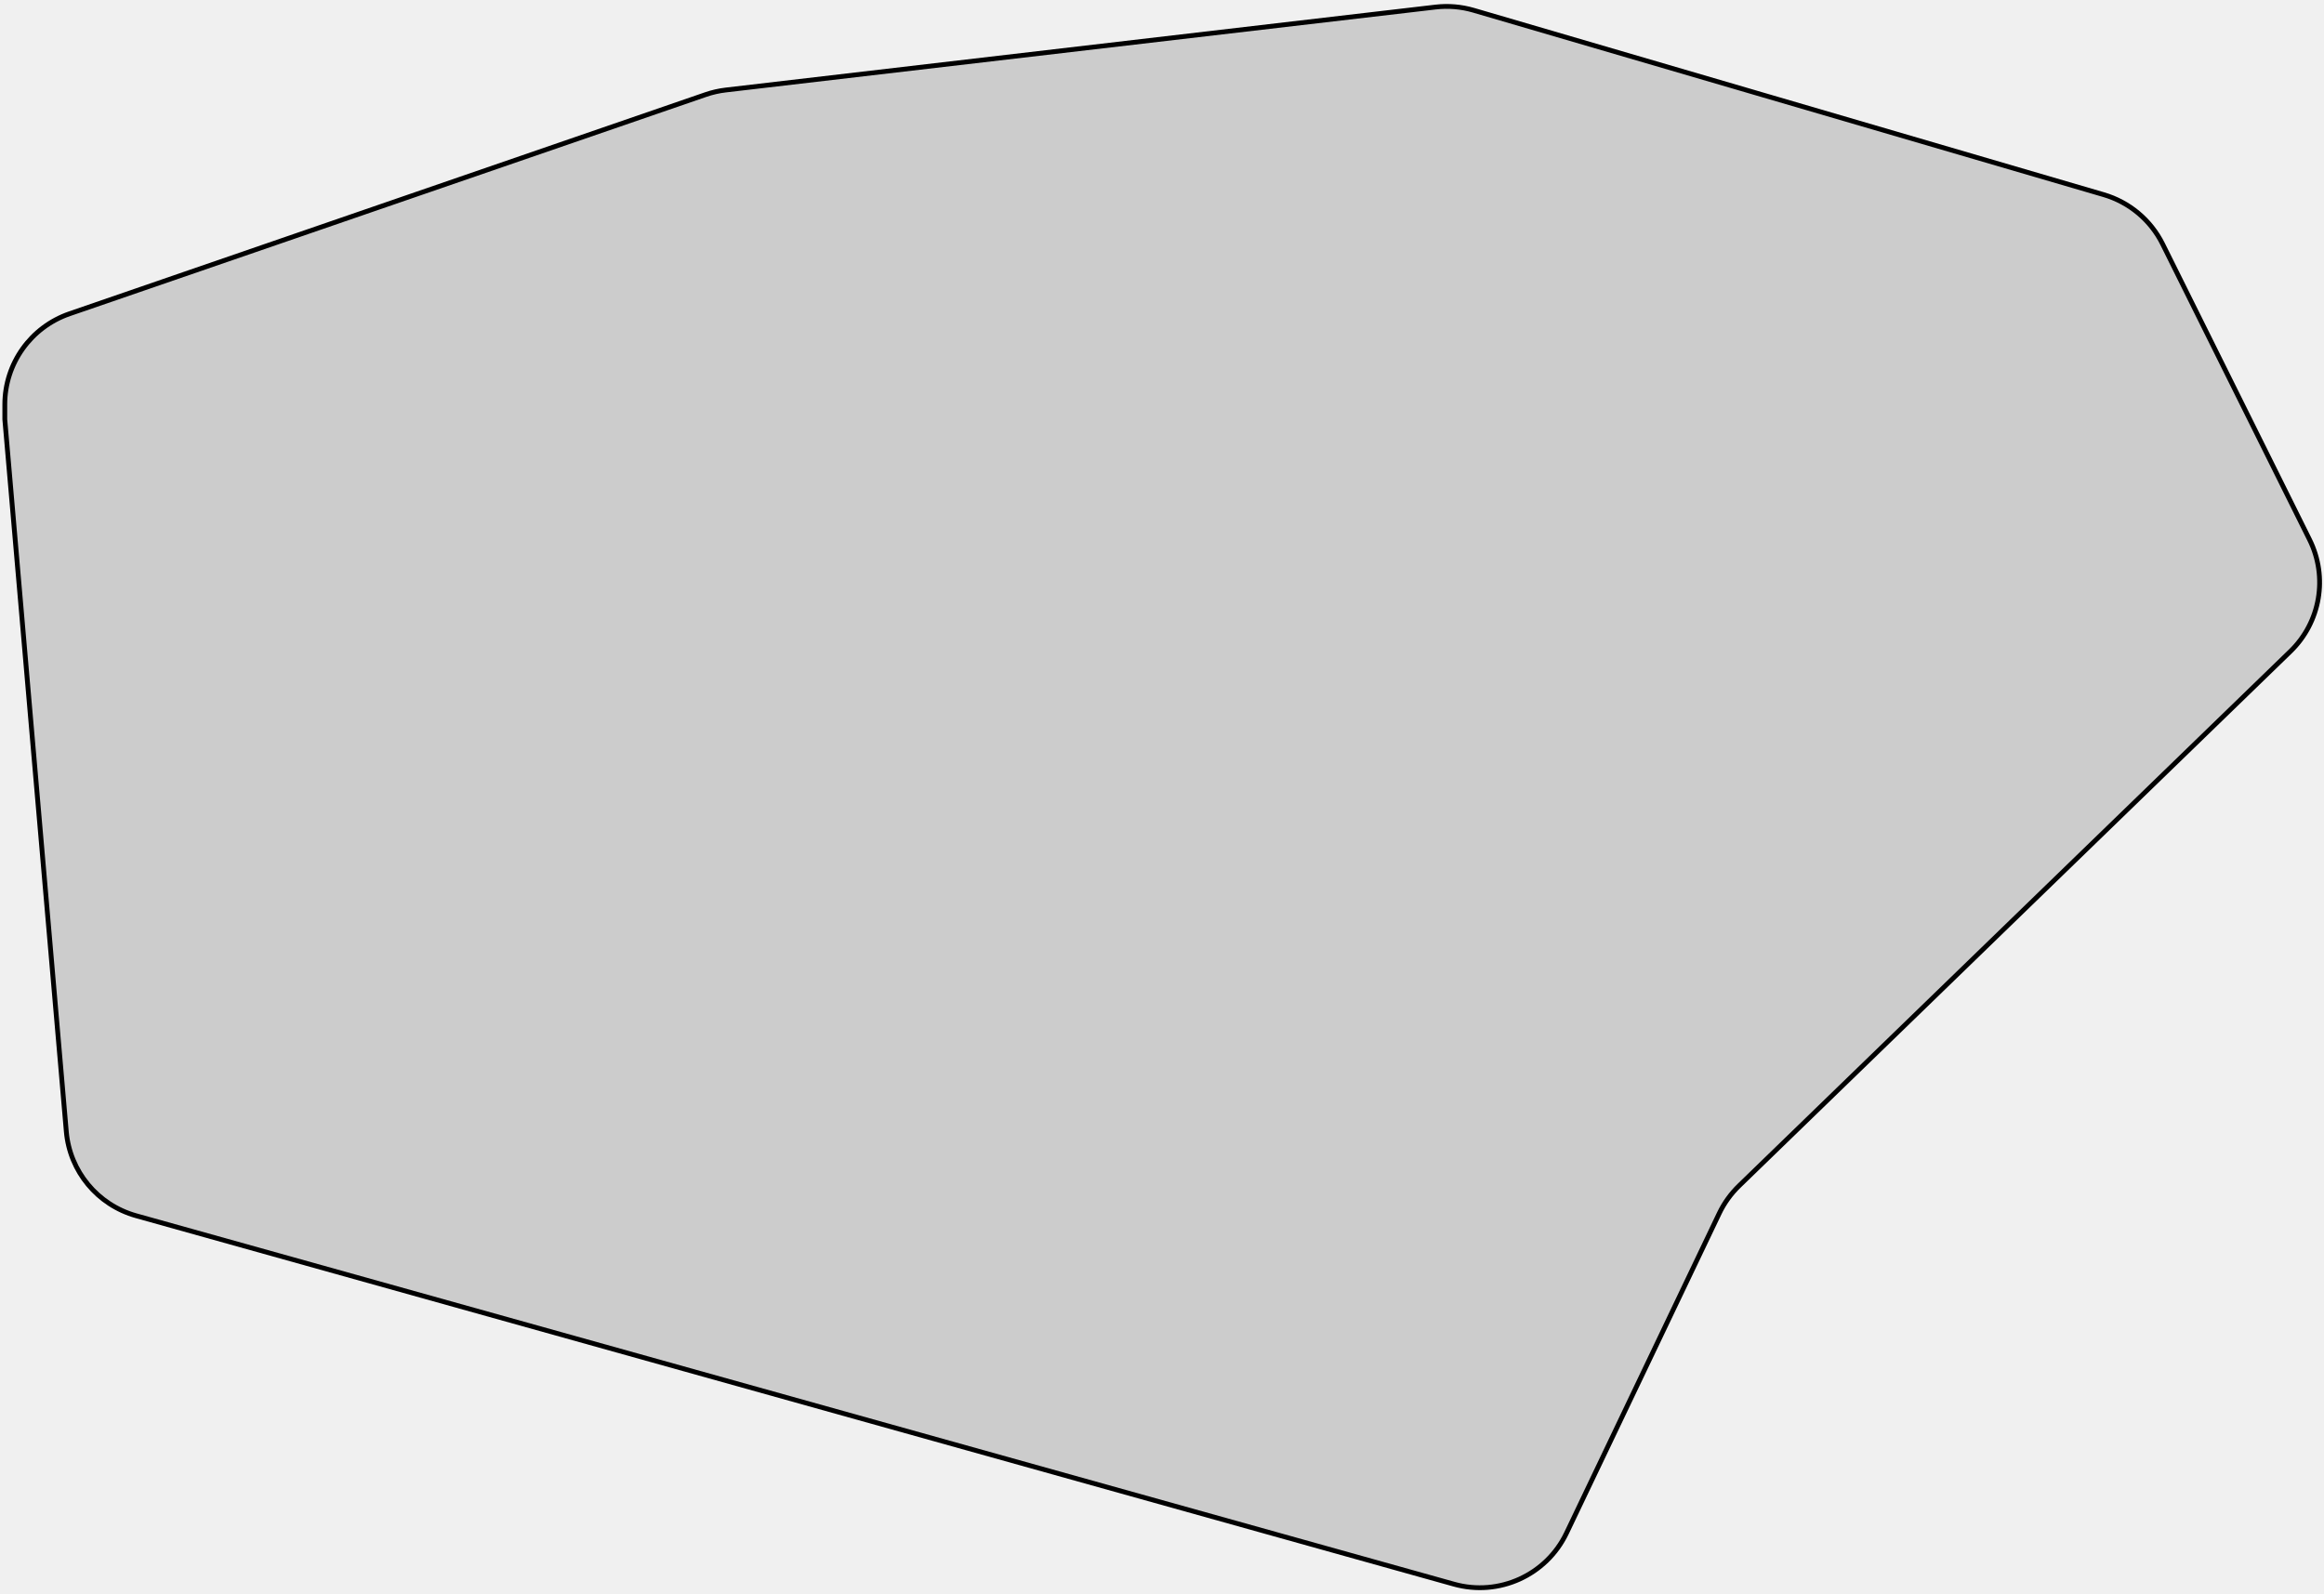
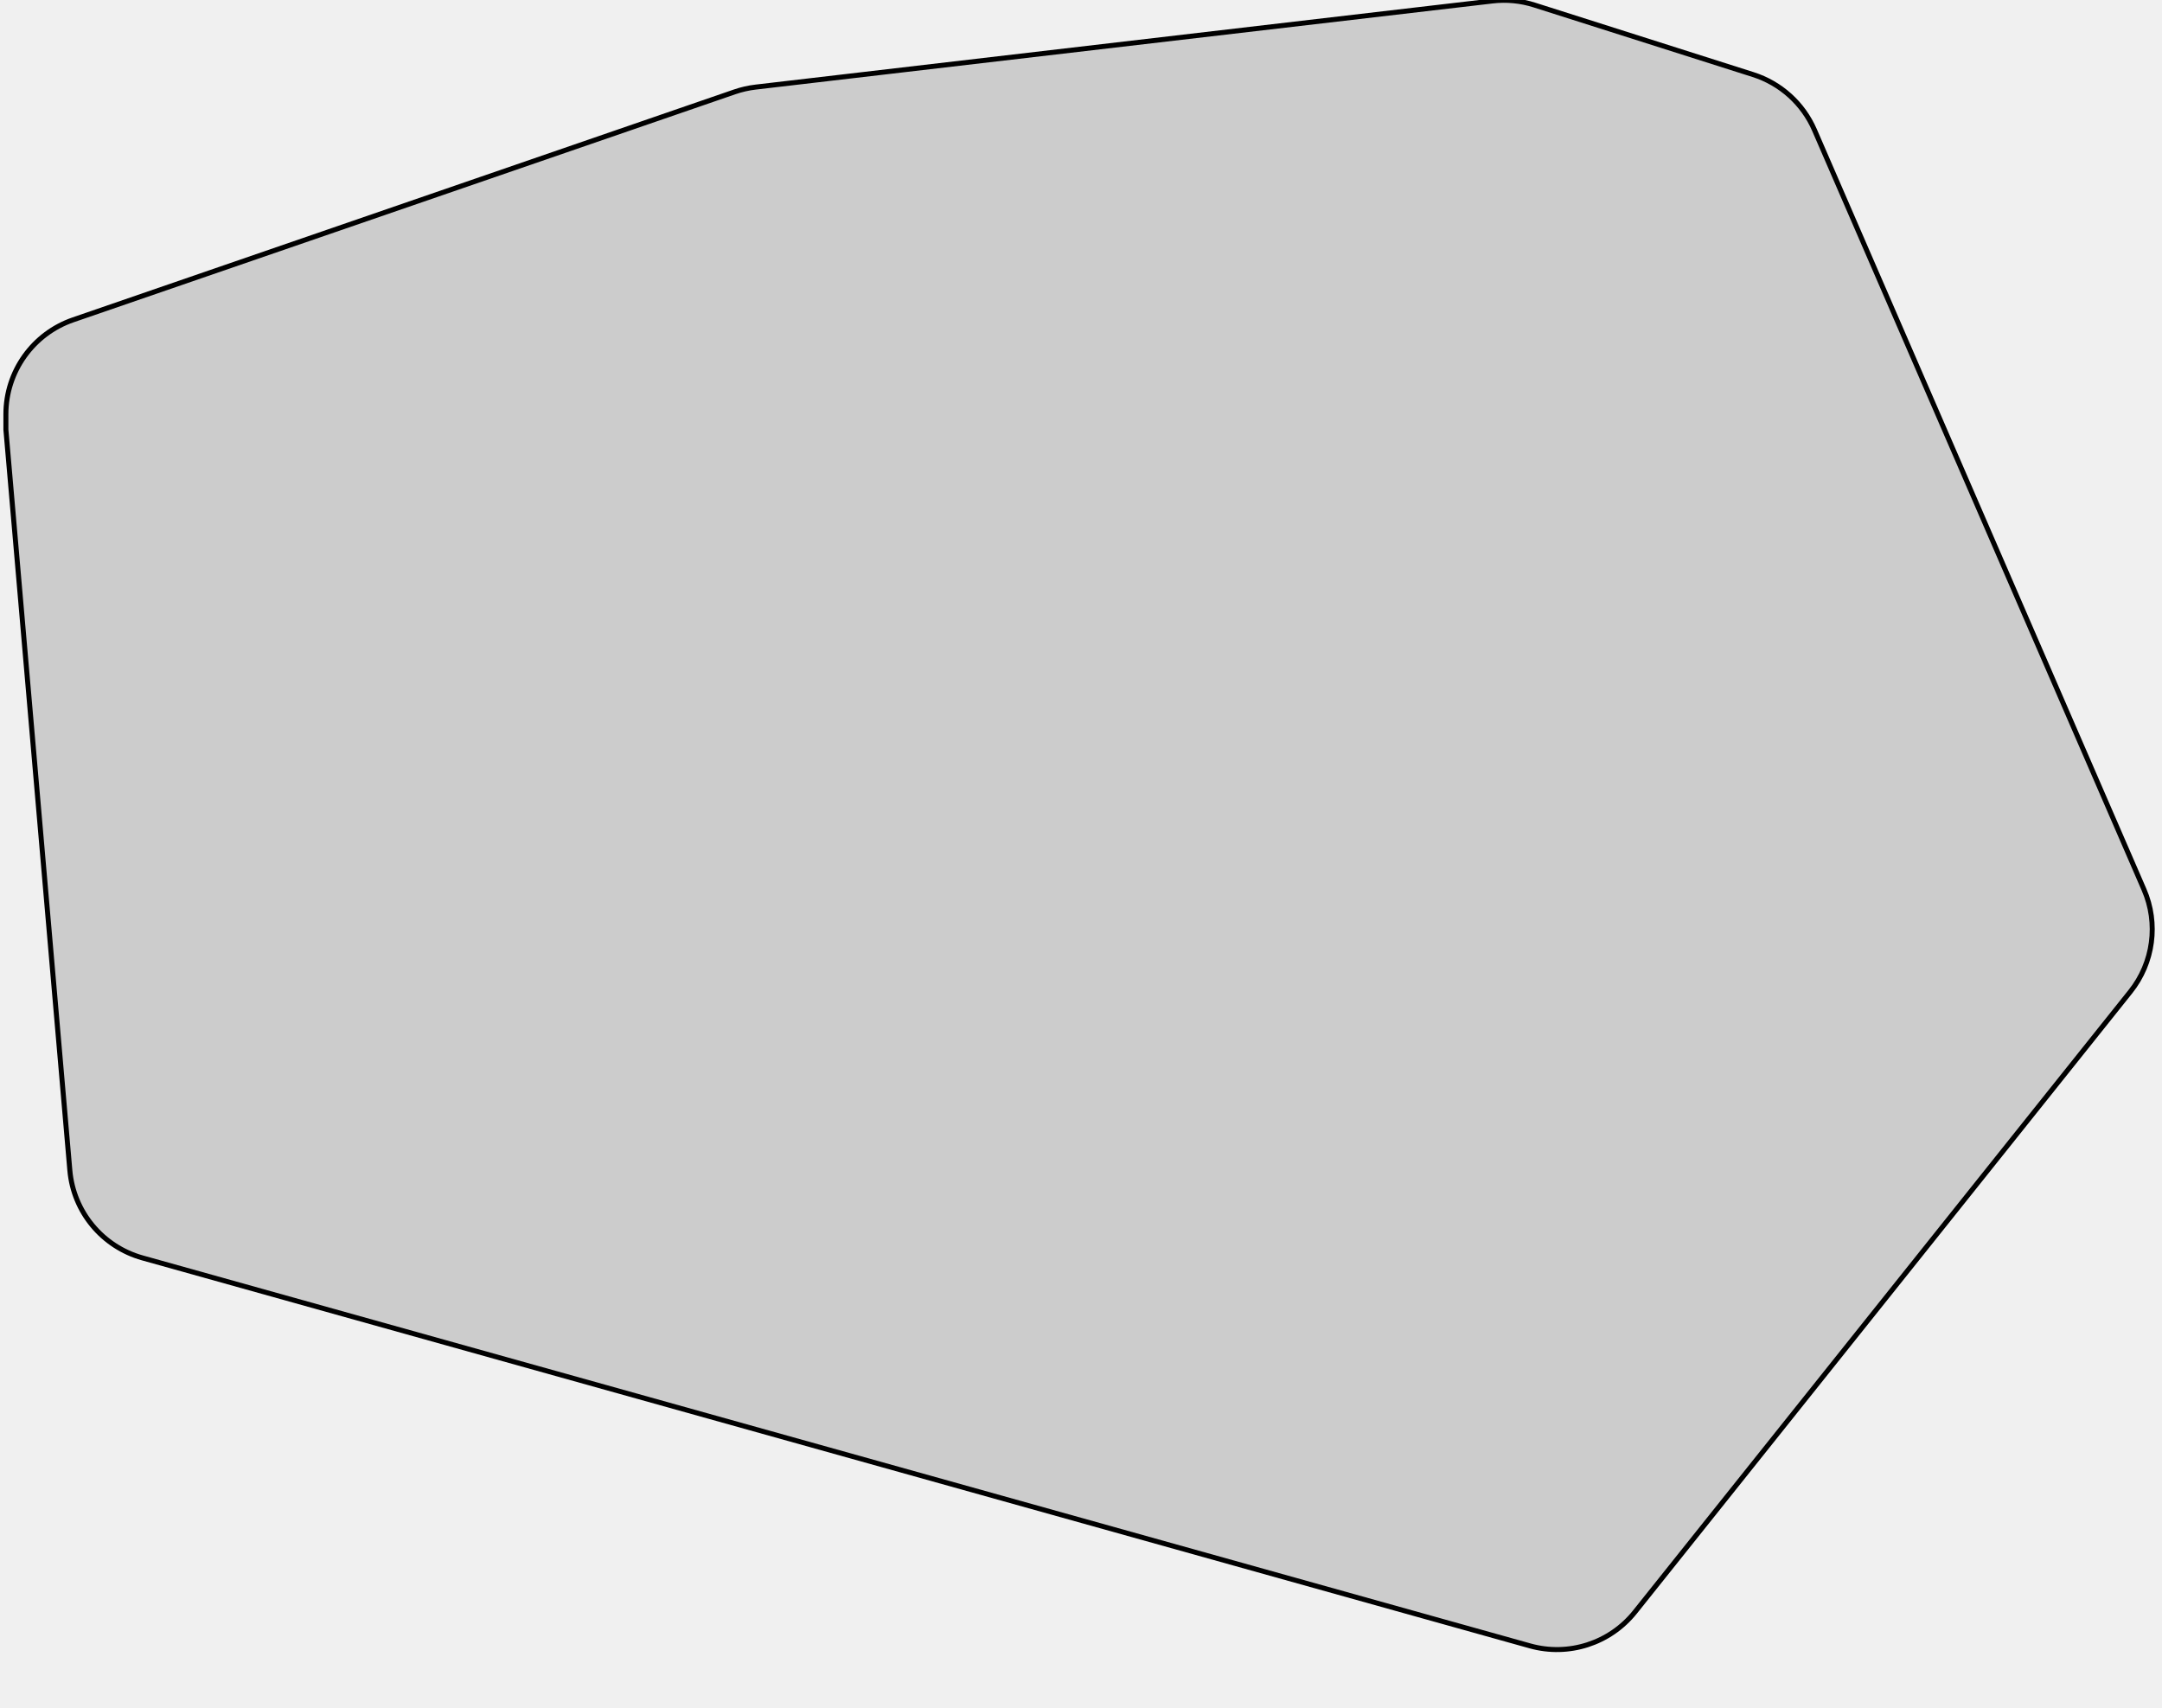
- <svg xmlns="http://www.w3.org/2000/svg" width="484" height="332" viewBox="0 0 484 332" fill="none">
-   <path d="M146.955 19.705L14.484 65.353C6.415 68.134 1 75.728 1 84.262V87.349L13.808 235.691C14.525 243.997 20.319 250.987 28.348 253.232L302.812 329.974C312.171 332.591 322.056 328.101 326.245 319.333L358.052 252.74C359.076 250.597 360.473 248.654 362.178 247.001L477.007 135.673C483.257 129.614 484.87 120.208 480.996 112.413L450.394 50.836C447.912 45.841 443.456 42.109 438.102 40.542L306.902 2.142C304.327 1.388 301.627 1.161 298.962 1.472L151.149 18.749C149.72 18.916 148.314 19.236 146.955 19.705Z" fill="black" fill-opacity="0.15" stroke="black" stroke-linecap="round" />
+ <svg xmlns="http://www.w3.org/2000/svg" width="433" height="342" viewBox="0 0 433 342" fill="none">
+   <g clip-path="url(#clip0_31645_1453)">
+     <path d="M147.135 18.399L14.664 64.048C6.596 66.828 1.18 74.422 1.18 82.957V86.043L13.988 234.386C14.705 242.692 20.499 249.682 28.528 251.926L306.429 329.629C314.16 331.79 322.433 329.121 327.443 322.848L426.672 198.596C431.292 192.811 432.338 184.948 429.392 178.156L363.4 26.038C361.1 20.737 356.62 16.689 351.113 14.938L307.285 1C304.579 0.139 301.722 -0.135 298.902 0.194L151.329 17.443C149.901 17.61 148.494 17.931 147.135 18.399Z" fill="black" fill-opacity="0.15" stroke="black" stroke-linecap="round" />
+   </g>
+   <defs>
+     <clipPath id="clip0_31645_1453">
+       <rect width="433" height="342" fill="white" />
+     </clipPath>
+   </defs>
</svg>
